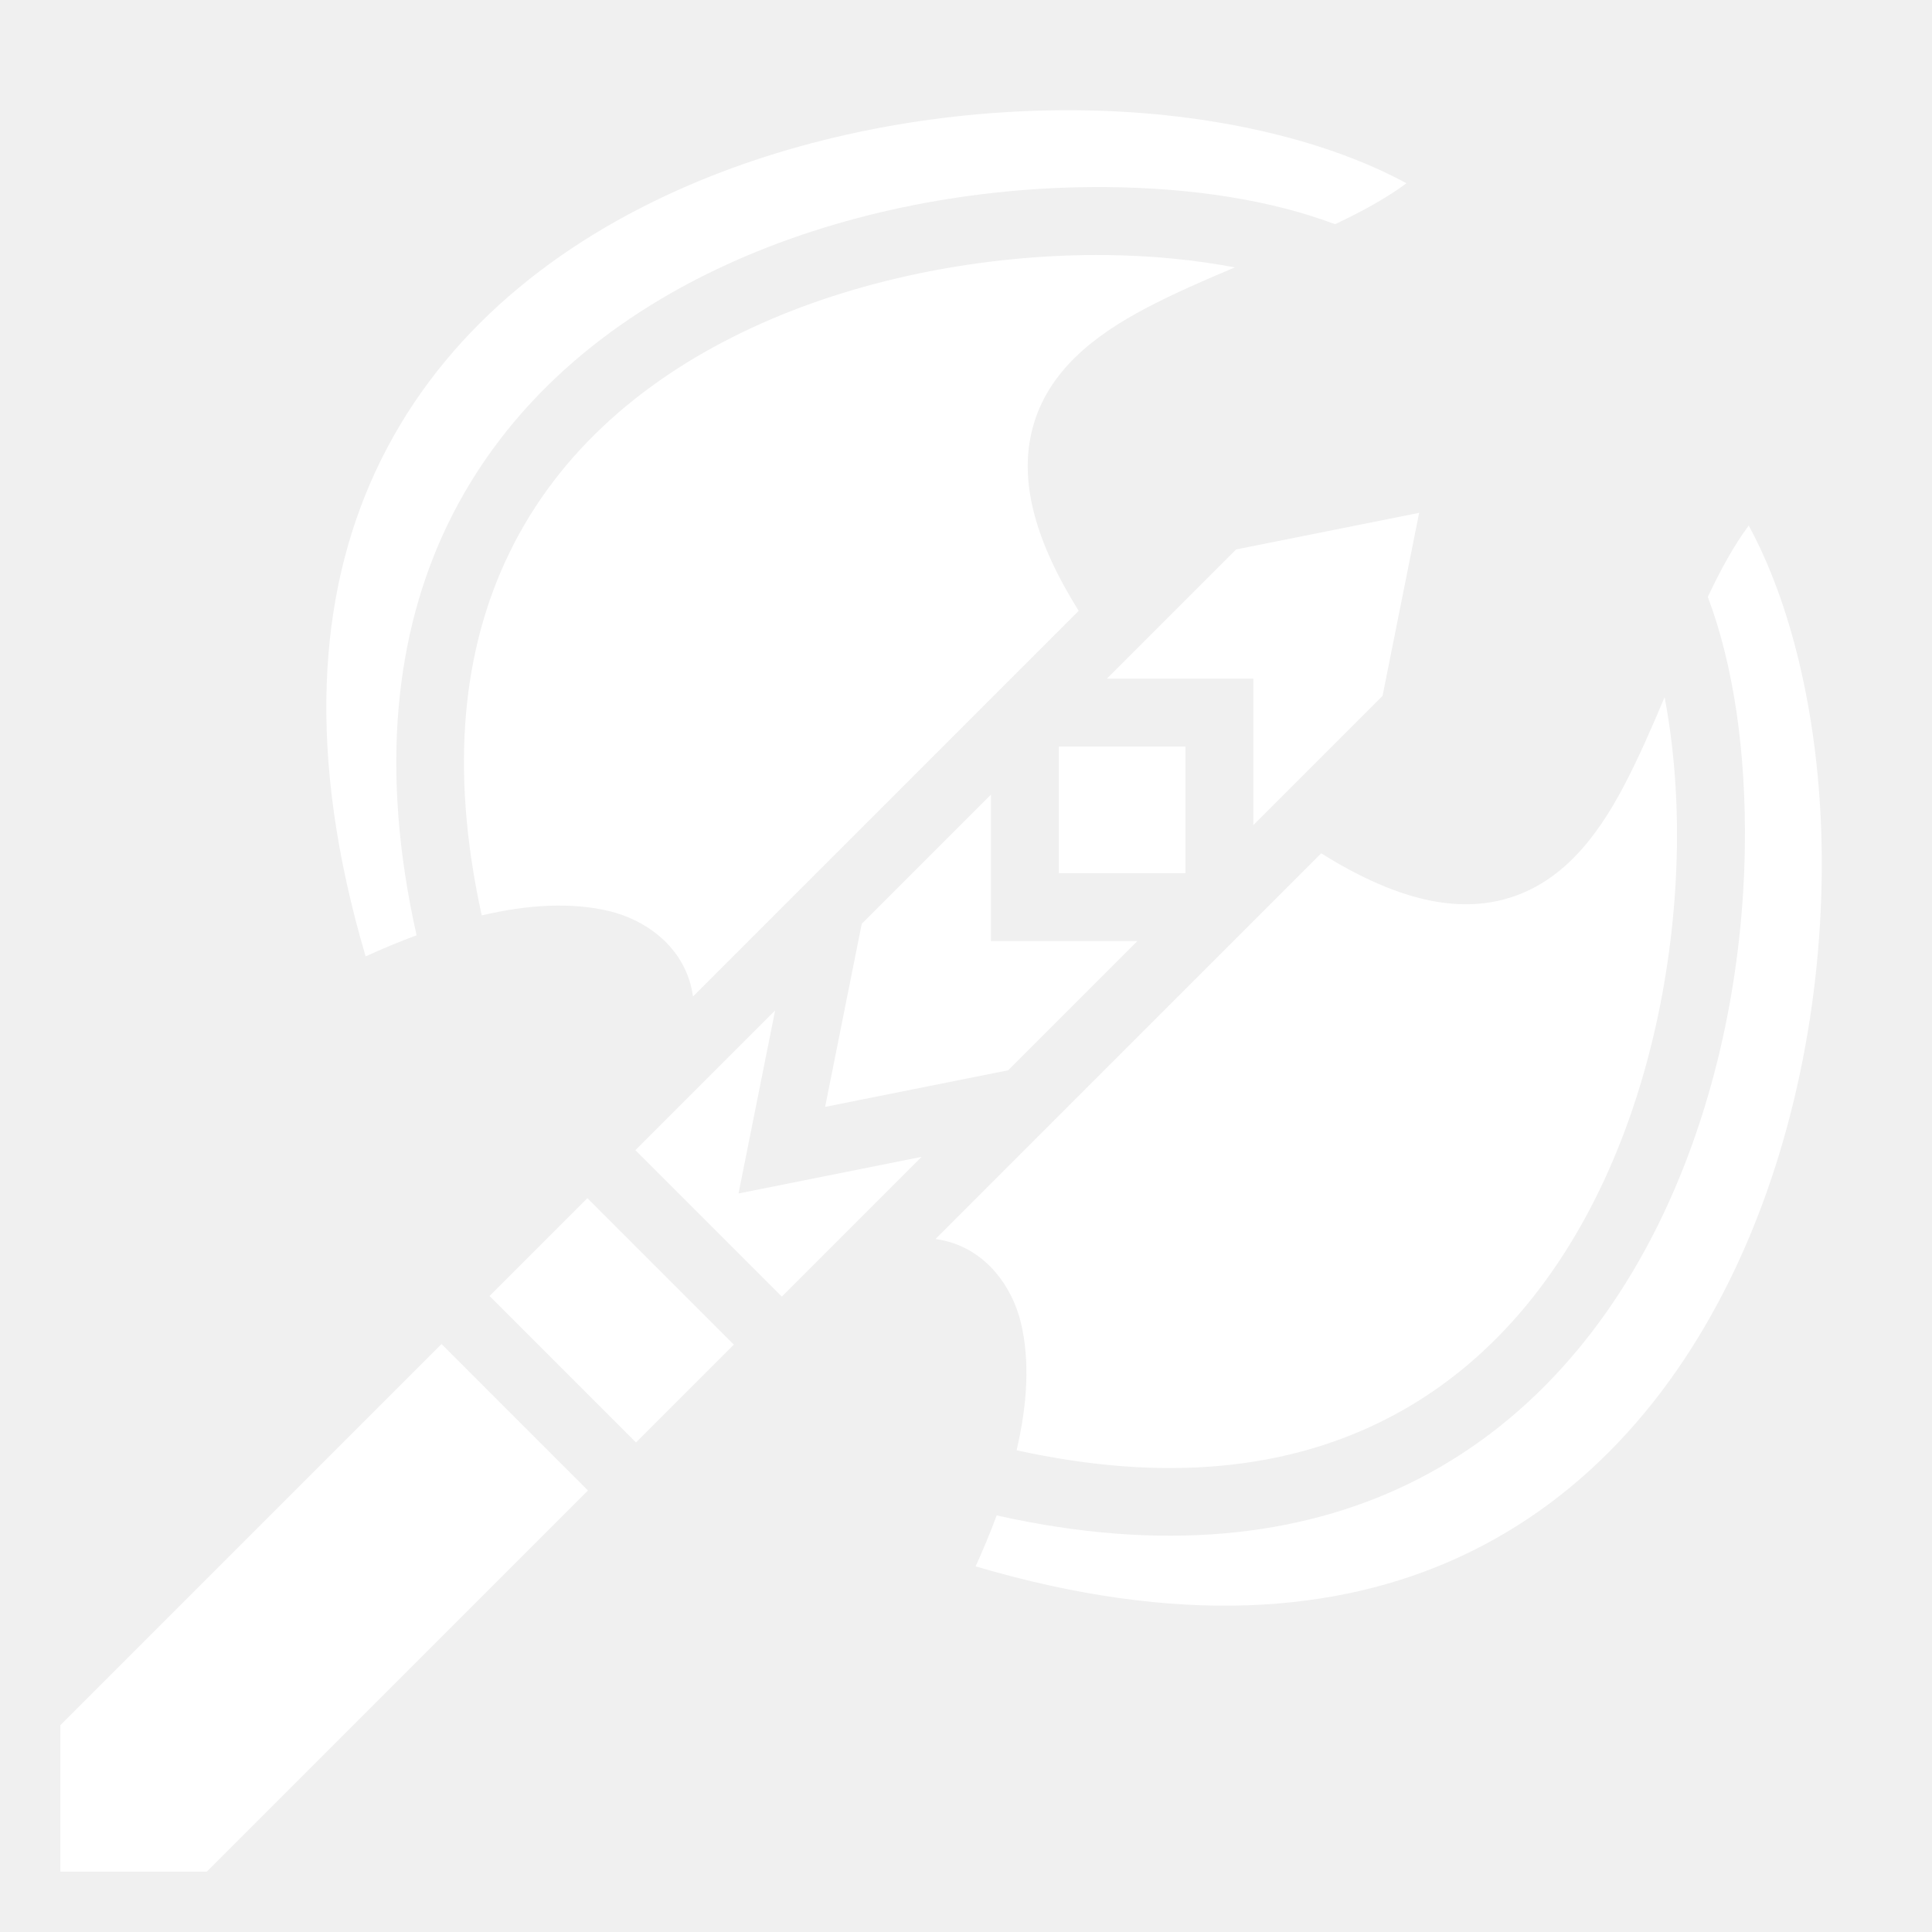
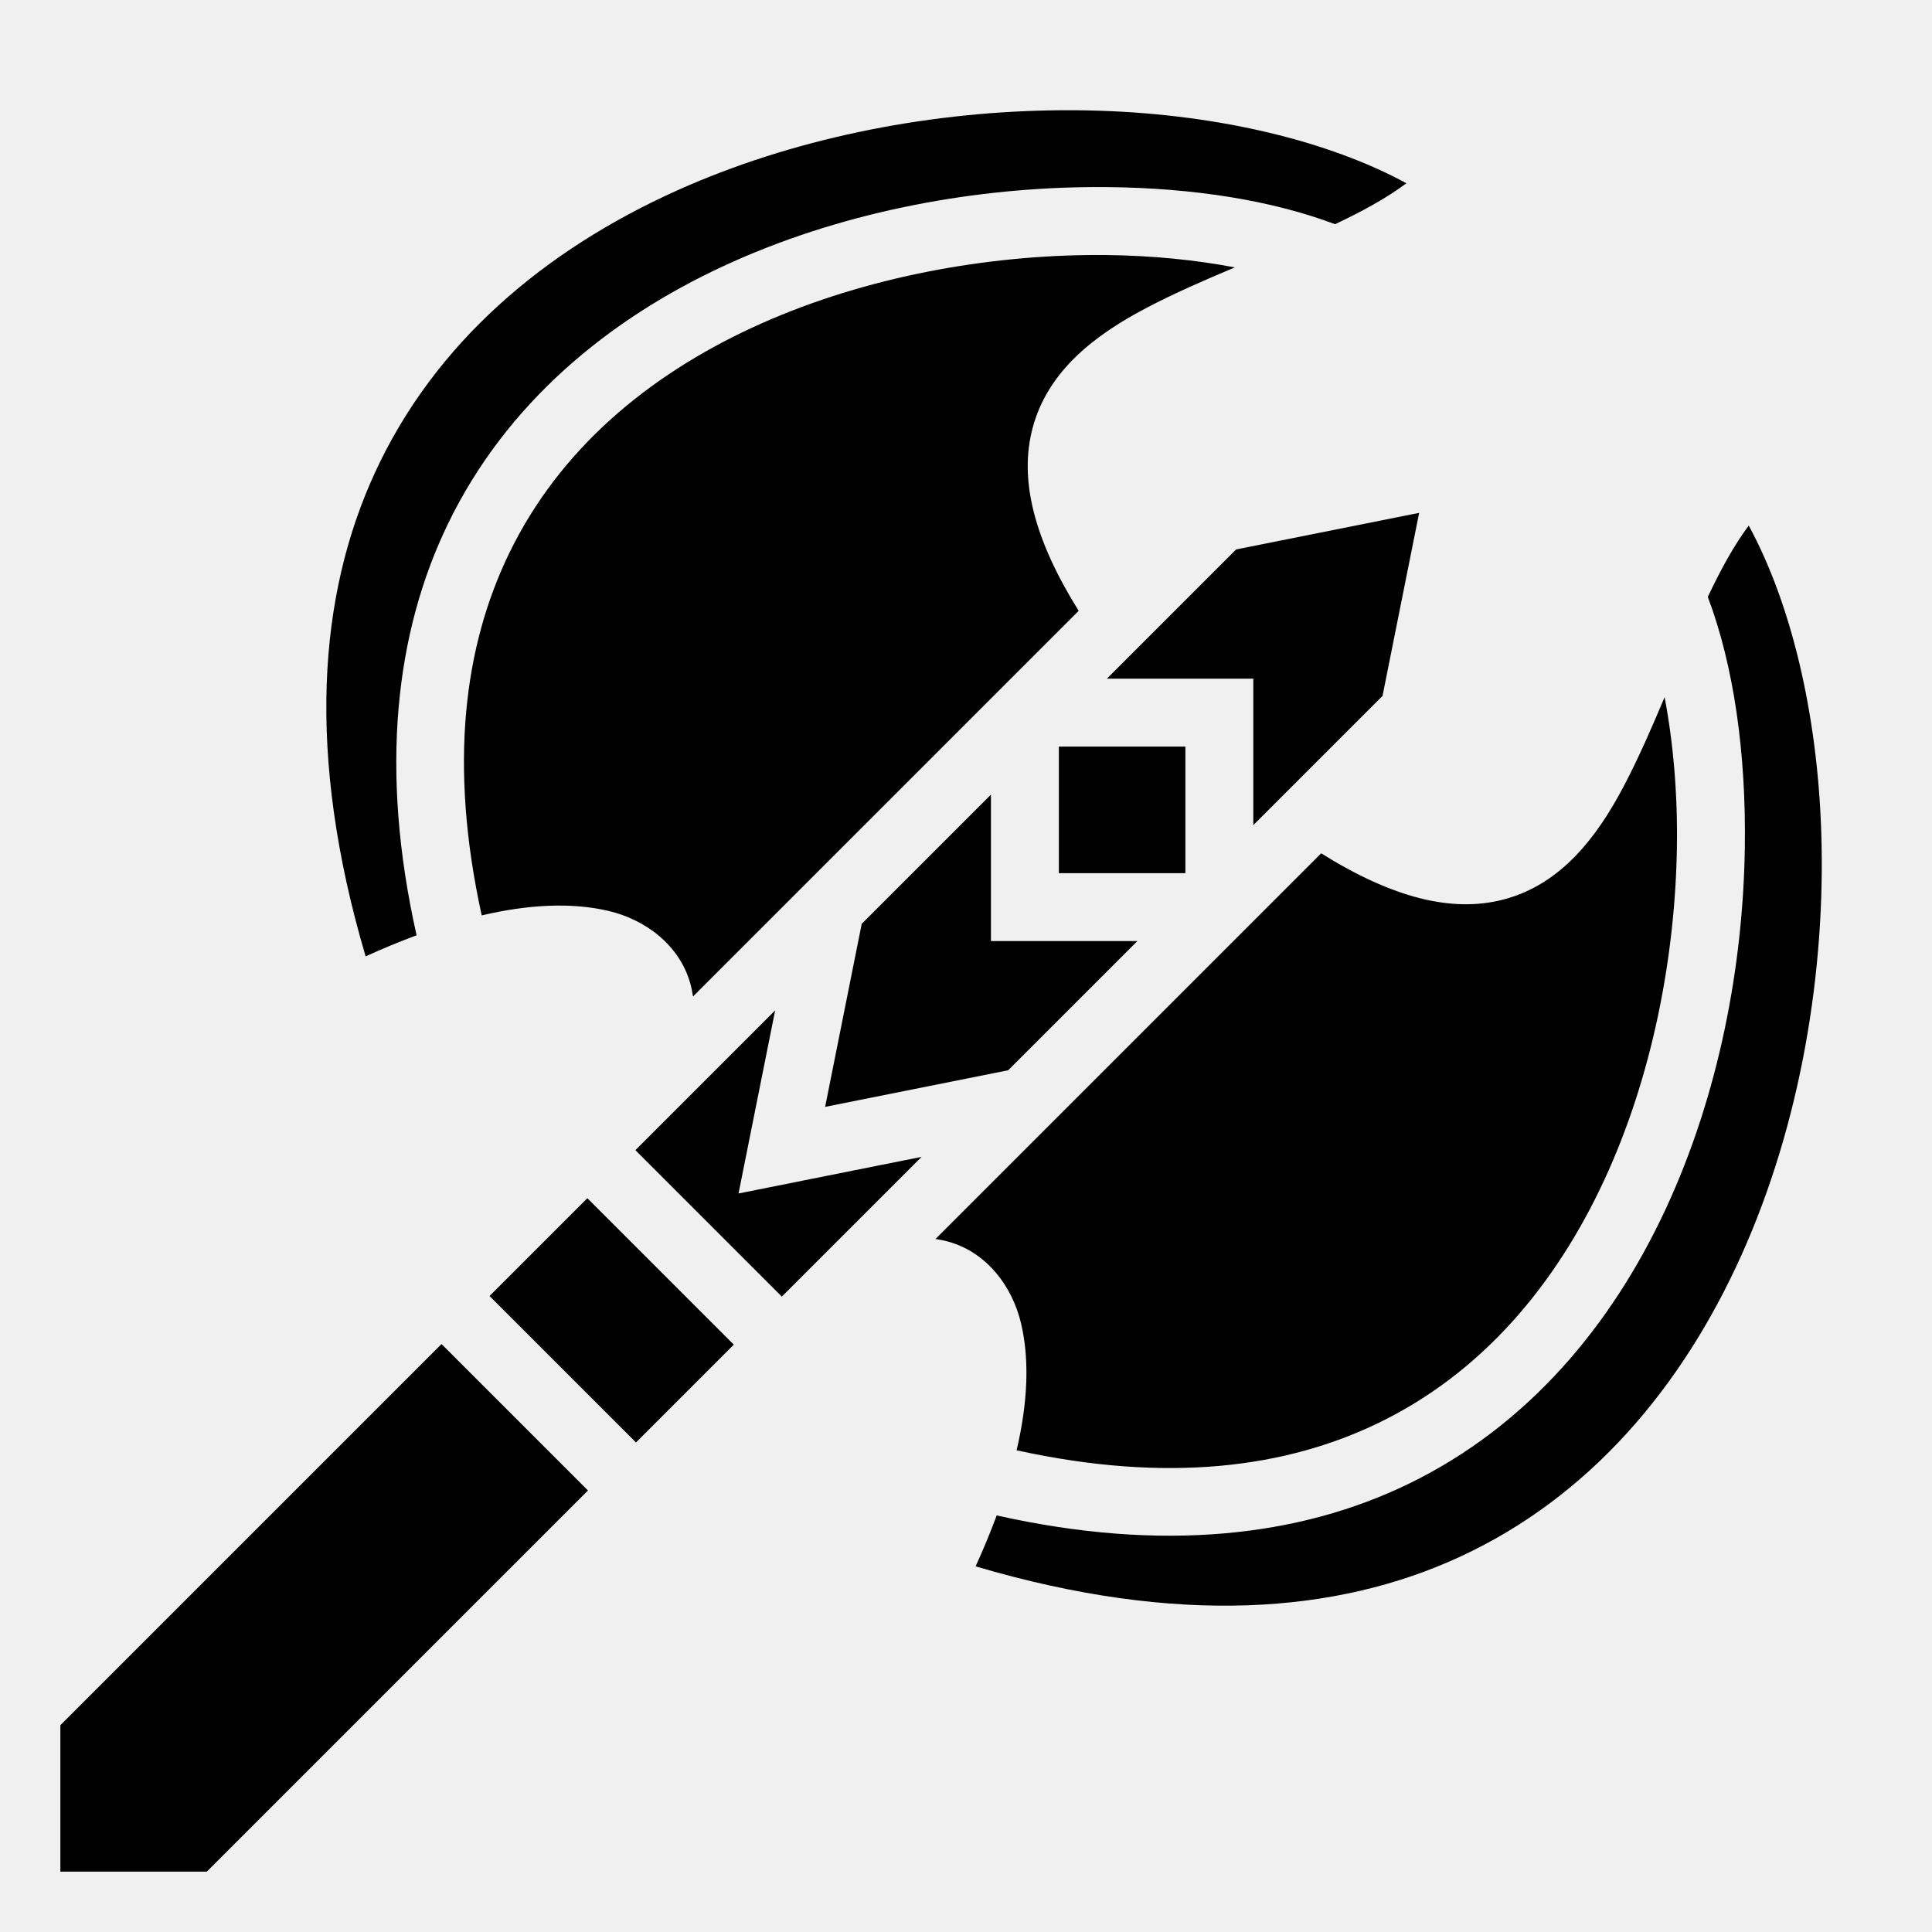
<svg xmlns="http://www.w3.org/2000/svg" viewBox="0 0 512 512">
-   <path fill="#fff" d="M284.736 29.215c-2.334-.015-4.68.001-7.035.049-32.975.664-67.786 7.496-98.318 21.232-34.895 15.698-64.057 40.163-79.979 74.672-15 32.512-18.36 74.591-2.508 128.285a201.433 201.433 0 0 1 13.502-5.59c-9.866-43.961-5.617-80.245 8.301-109.01 15.464-31.958 42.464-54.15 72.95-68.302 30.484-14.153 64.583-20.494 95.738-20.95 1.947-.028 3.882-.035 5.804-.019 22.847.186 43.814 3.494 60.614 9.836 7.12-3.36 13.61-6.894 18.914-10.852-20.447-11.111-49.38-18.154-81.016-19.212a257.951 257.951 0 0 0-6.967-.14zm8.293 38.373c-1.78-.019-3.574-.015-5.379.012-28.88.421-60.75 6.43-88.421 19.277-27.671 12.847-51.013 32.303-64.327 59.818-11.852 24.495-16.052 55.773-7.242 95.895 12.372-2.904 23.747-3.494 33.565-1.195 9.93 2.325 18.916 9.147 21.732 19.312.306 1.106.52 2.235.701 3.373l102.203-102.203c-11.857-18.99-15.828-34.784-12.218-48.416 4.005-15.125 16.44-24.638 30.048-31.797 7.436-3.912 15.487-7.412 23.547-10.8-10.343-1.974-21.956-3.15-34.209-3.276zm83.057 68.326-48.508 9.701-34.242 34.242h38.807v38.805l34.242-34.242zm87.348 3.367c-3.956 5.301-7.489 11.788-10.848 18.905 6.876 18.213 10.179 41.335 9.812 66.427-.455 31.155-6.796 65.254-20.949 95.739-14.153 30.485-36.344 57.485-68.303 72.949-28.764 13.918-65.048 18.167-109.01 8.3a201.436 201.436 0 0 1-5.59 13.503c53.695 15.852 95.774 12.492 128.286-2.508 34.51-15.922 58.974-45.084 74.672-79.979 15.698-34.894 22.379-75.376 21.142-112.32-1.058-31.637-8.1-60.569-19.212-81.016zm-22.297 45.48c-3.39 8.06-6.89 16.112-10.801 23.548-7.159 13.608-16.672 26.043-31.797 30.048-13.632 3.61-29.425-.361-48.416-12.218L247.92 328.342c1.138.181 2.267.395 3.373.701 10.165 2.816 16.987 11.802 19.312 21.732 2.3 9.818 1.709 21.193-1.195 33.565 40.122 8.81 71.4 4.61 95.895-7.242 27.515-13.314 46.971-36.656 59.818-64.327 12.847-27.67 18.856-59.542 19.277-88.421.208-14.228-1.004-27.742-3.263-39.588zm-160.528 13.096v33.534h33.534v-33.534zm-18 12.727-34.244 34.244-9.699 48.506 48.506-9.7 34.244-34.243h-38.807zm-57.19 57.19-37.034 37.035 38.806 38.806 37.036-37.035-48.508 9.701zm-49.76 49.761-25.925 25.922 38.809 38.809 25.922-25.924zm-38.651 38.65L16 457.194V496h38.807l101.007-101.008z" />
+   <path d="M284.736 29.215c-2.334-.015-4.68.001-7.035.049-32.975.664-67.786 7.496-98.318 21.232-34.895 15.698-64.057 40.163-79.979 74.672-15 32.512-18.36 74.591-2.508 128.285a201.433 201.433 0 0 1 13.502-5.59c-9.866-43.961-5.617-80.245 8.301-109.01 15.464-31.958 42.464-54.15 72.95-68.302 30.484-14.153 64.583-20.494 95.738-20.95 1.947-.028 3.882-.035 5.804-.019 22.847.186 43.814 3.494 60.614 9.836 7.12-3.36 13.61-6.894 18.914-10.852-20.447-11.111-49.38-18.154-81.016-19.212a257.951 257.951 0 0 0-6.967-.14zm8.293 38.373c-1.78-.019-3.574-.015-5.379.012-28.88.421-60.75 6.43-88.421 19.277-27.671 12.847-51.013 32.303-64.327 59.818-11.852 24.495-16.052 55.773-7.242 95.895 12.372-2.904 23.747-3.494 33.565-1.195 9.93 2.325 18.916 9.147 21.732 19.312.306 1.106.52 2.235.701 3.373l102.203-102.203c-11.857-18.99-15.828-34.784-12.218-48.416 4.005-15.125 16.44-24.638 30.048-31.797 7.436-3.912 15.487-7.412 23.547-10.8-10.343-1.974-21.956-3.15-34.209-3.276zm83.057 68.326-48.508 9.701-34.242 34.242h38.807v38.805l34.242-34.242zm87.348 3.367c-3.956 5.301-7.489 11.788-10.848 18.905 6.876 18.213 10.179 41.335 9.812 66.427-.455 31.155-6.796 65.254-20.949 95.739-14.153 30.485-36.344 57.485-68.303 72.949-28.764 13.918-65.048 18.167-109.01 8.3a201.436 201.436 0 0 1-5.59 13.503c53.695 15.852 95.774 12.492 128.286-2.508 34.51-15.922 58.974-45.084 74.672-79.979 15.698-34.894 22.379-75.376 21.142-112.32-1.058-31.637-8.1-60.569-19.212-81.016zm-22.297 45.48c-3.39 8.06-6.89 16.112-10.801 23.548-7.159 13.608-16.672 26.043-31.797 30.048-13.632 3.61-29.425-.361-48.416-12.218L247.92 328.342c1.138.181 2.267.395 3.373.701 10.165 2.816 16.987 11.802 19.312 21.732 2.3 9.818 1.709 21.193-1.195 33.565 40.122 8.81 71.4 4.61 95.895-7.242 27.515-13.314 46.971-36.656 59.818-64.327 12.847-27.67 18.856-59.542 19.277-88.421.208-14.228-1.004-27.742-3.263-39.588zm-160.528 13.096v33.534h33.534v-33.534zm-18 12.727-34.244 34.244-9.699 48.506 48.506-9.7 34.244-34.243h-38.807zm-57.19 57.19-37.034 37.035 38.806 38.806 37.036-37.035-48.508 9.701zm-49.76 49.761-25.925 25.922 38.809 38.809 25.922-25.924zm-38.651 38.65L16 457.194V496h38.807l101.007-101.008z" />
</svg>
